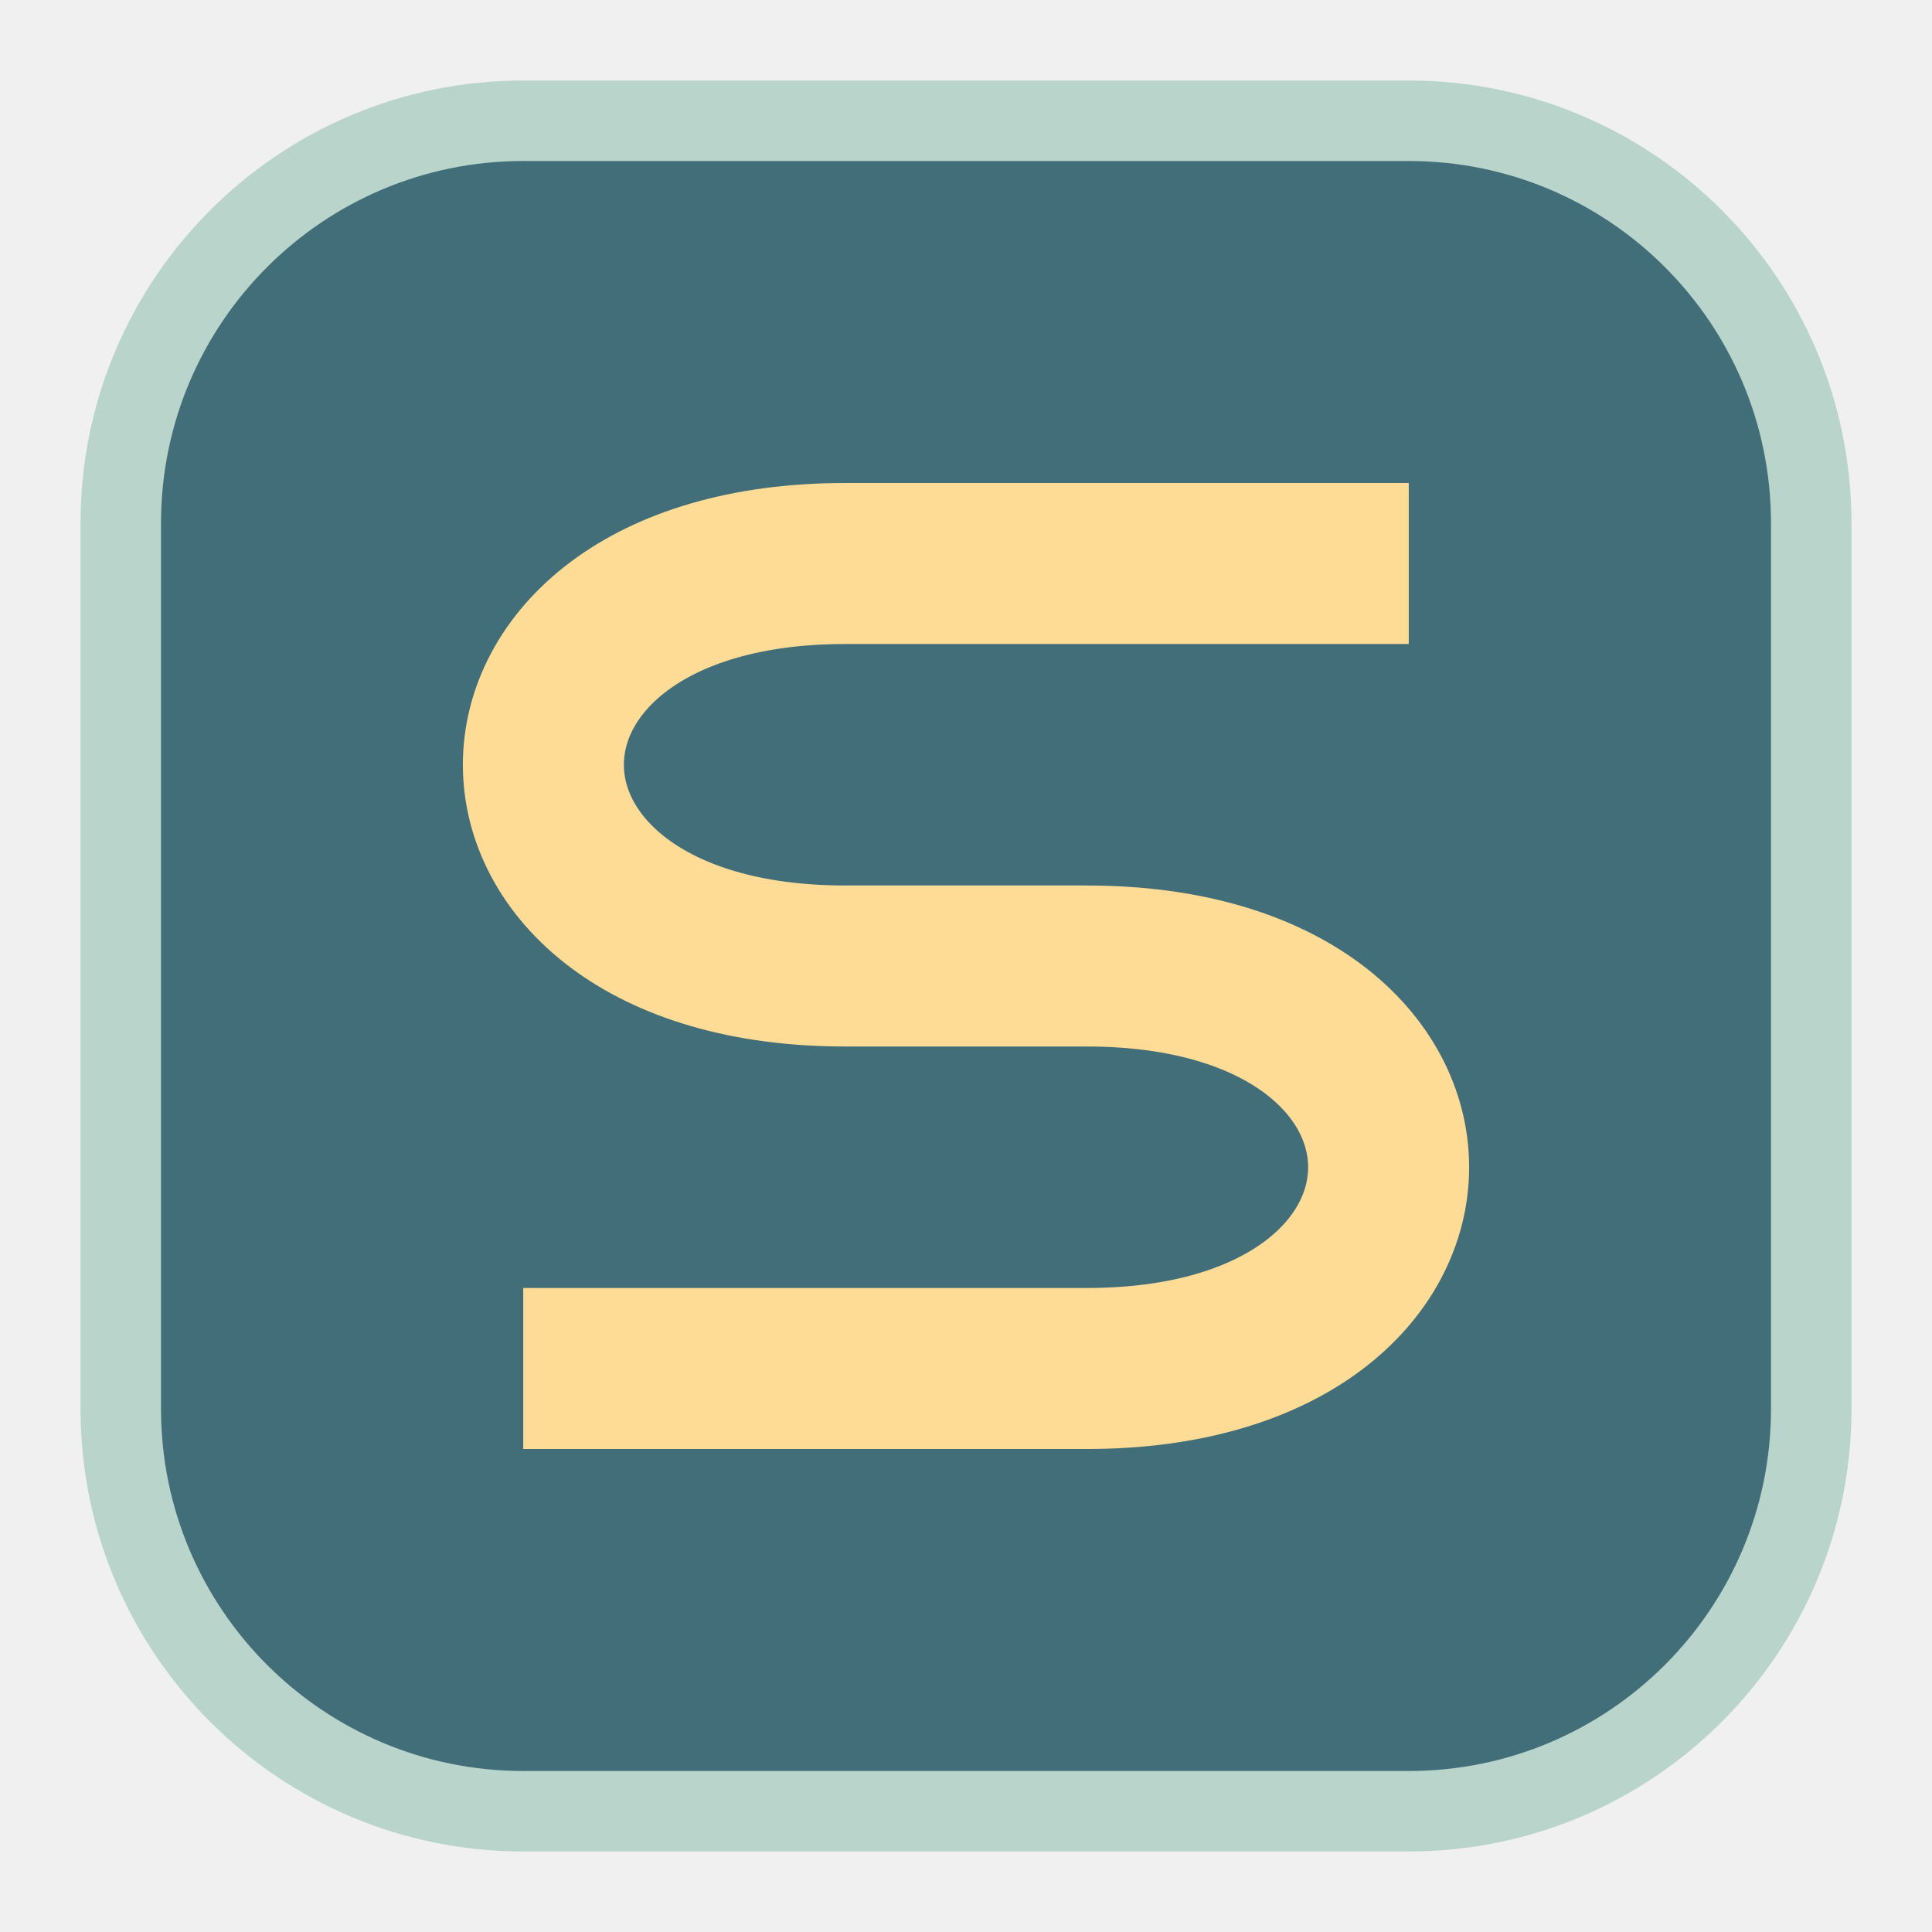
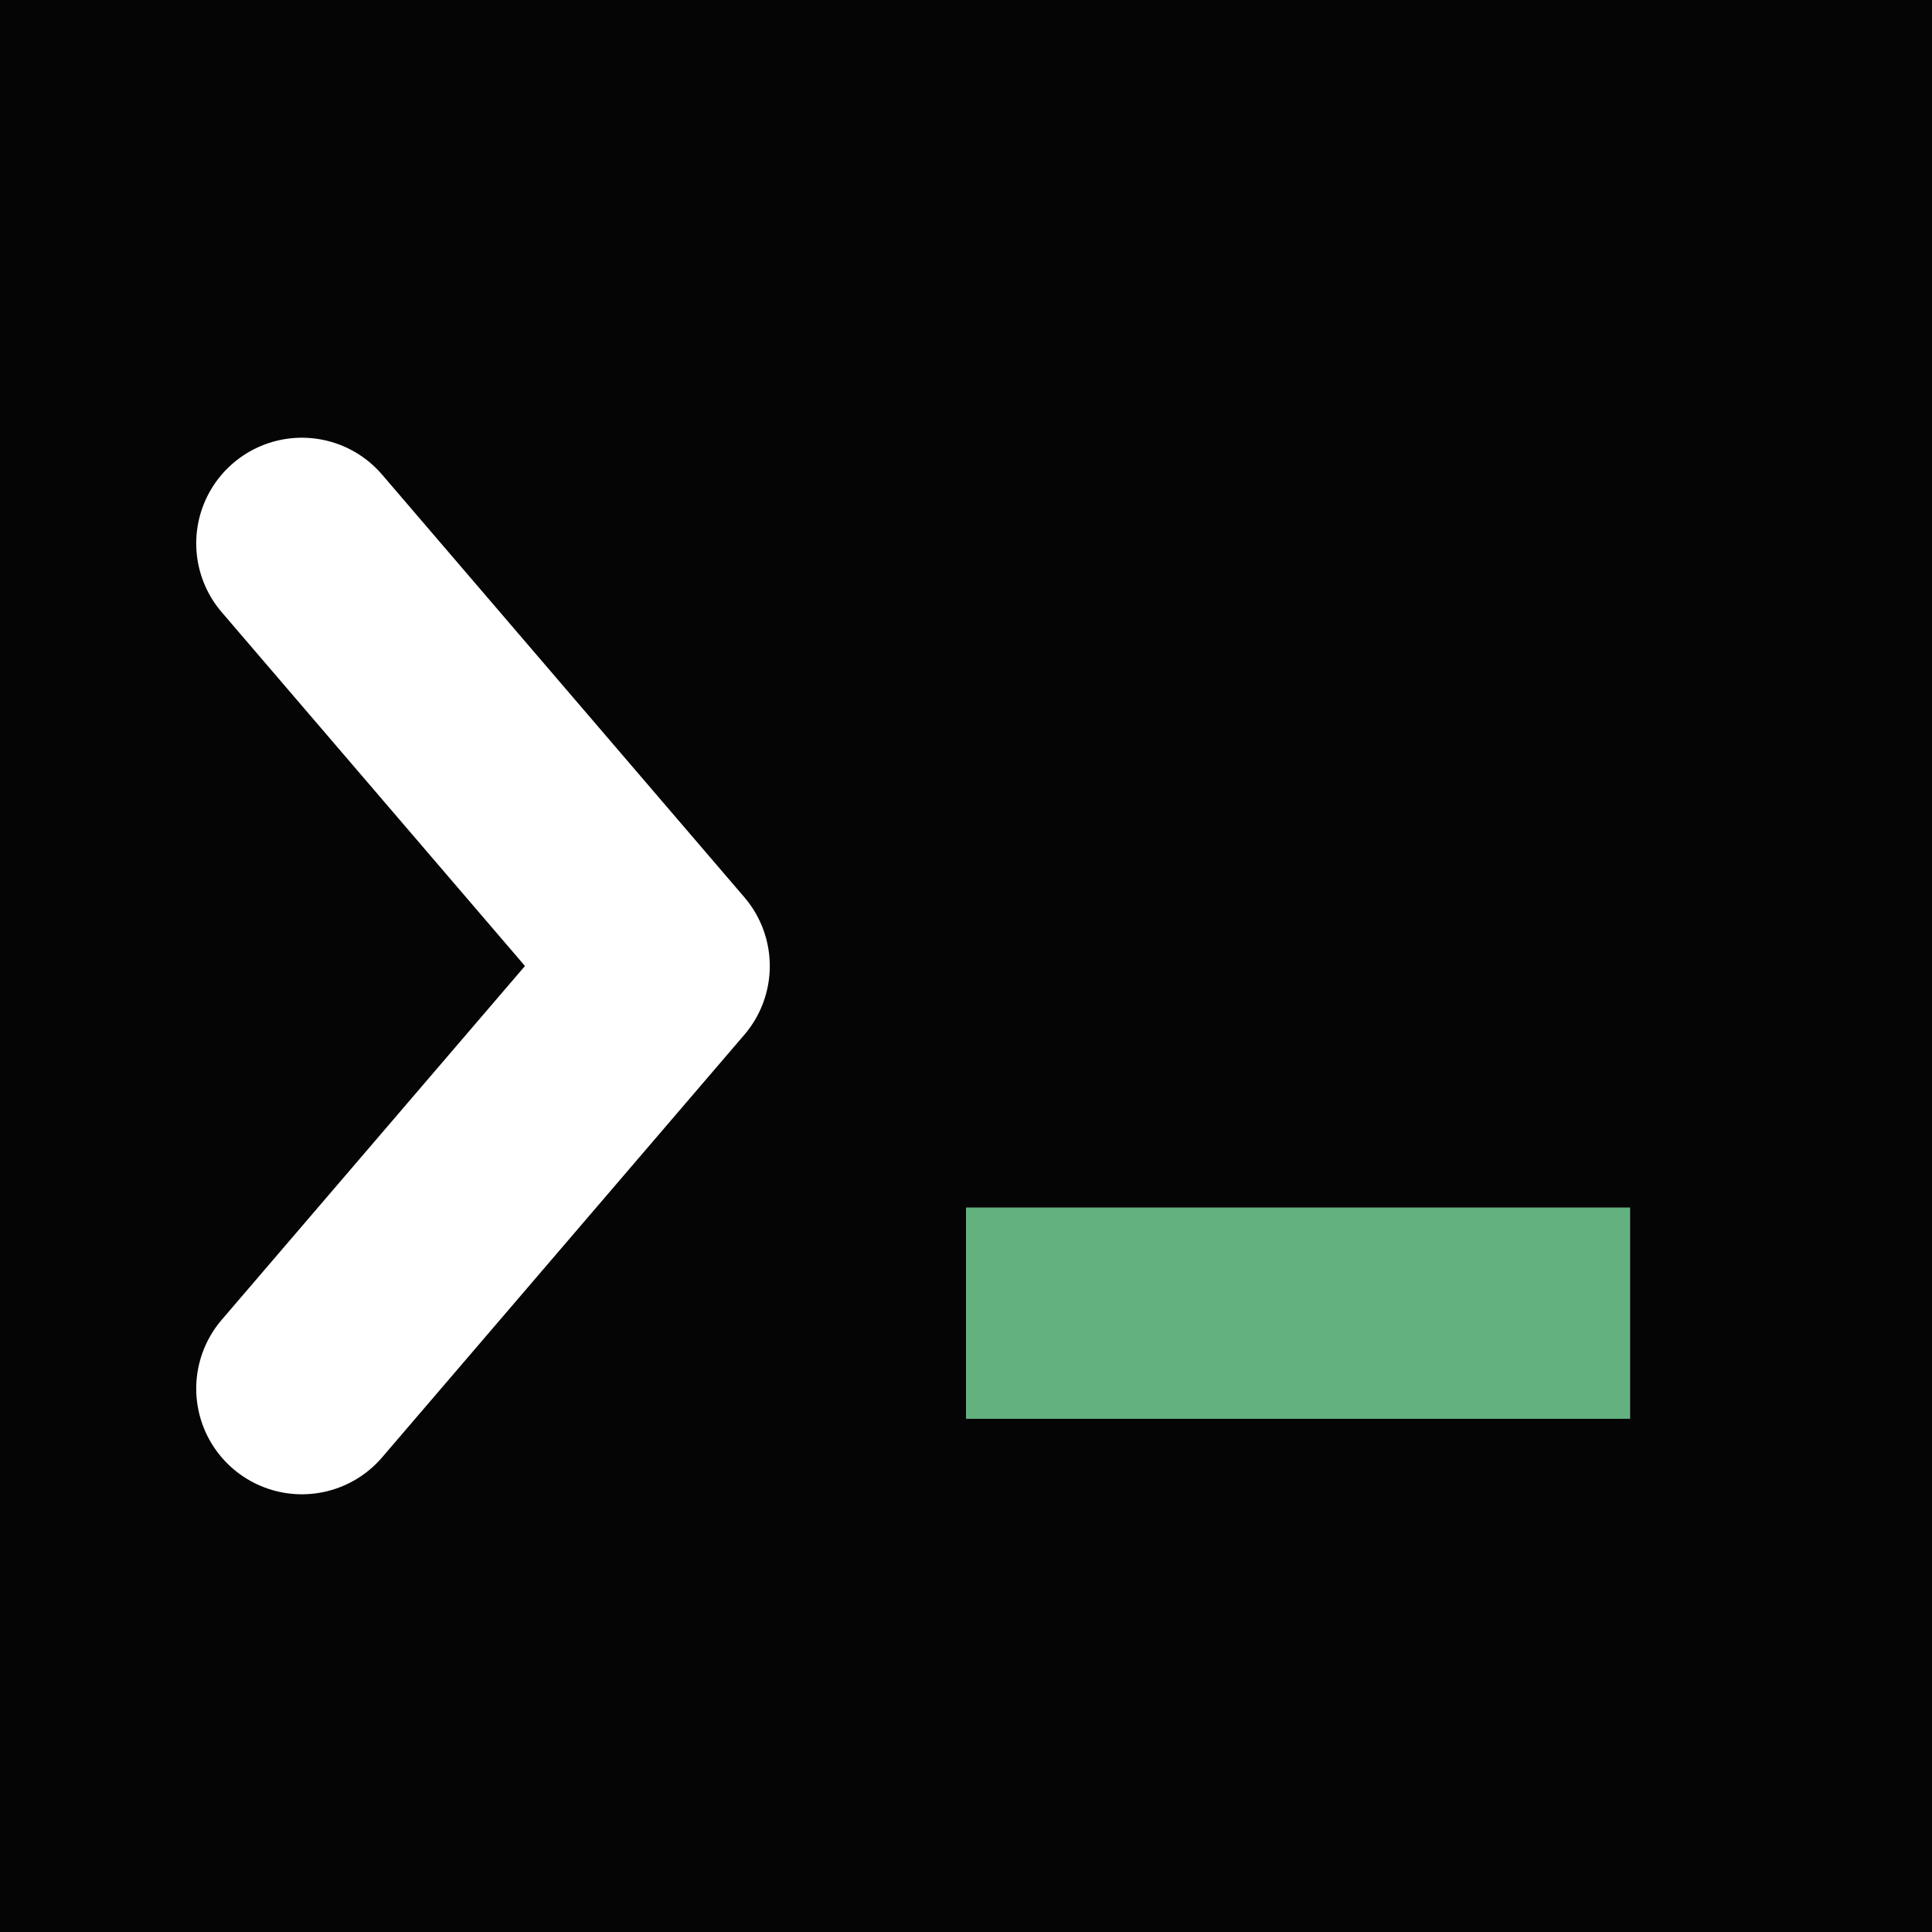
- <svg xmlns="http://www.w3.org/2000/svg" width="48" height="48" viewBox="0 0 48 48">
-   <defs>
-     <linearGradient id="metal" x2="0" y2="1">
-       <stop stop-color="#e8eff4" />
-       <stop offset="1" stop-color="#8ba1b4" />
-     </linearGradient>
-     <linearGradient id="gold" x2="0" y2="1">
-       <stop stop-color="#ffe4a1" />
-       <stop offset="1" stop-color="#e6a147" />
-     </linearGradient>
-     <linearGradient id="screen" x2="1" y2="1">
-       <stop stop-color="#83d4cd" />
-       <stop offset="1" stop-color="#32768e" />
-     </linearGradient>
-   </defs>
-   <rect x="3" y="3" width="42" height="42" rx="10" fill="#426e79" stroke="#b9d5cb" stroke-width="2" />
-   <path d="M33 14H21c-10 0-10 10 0 10h6c10 0 10 10 0 10H15" fill="none" stroke="#ffdc96" stroke-width="4" stroke-linecap="square" />
+ <svg xmlns="http://www.w3.org/2000/svg" viewBox="0 0 64 64">
+   <rect width="64" height="64" fill="#050505" />
+   <path d="M10 18l12 14-12 14" fill="none" stroke="#ffffff" stroke-width="7" stroke-linecap="round" stroke-linejoin="round" />
+   <rect x="32" y="40" width="22" height="7" fill="#63b17f" />
</svg>
